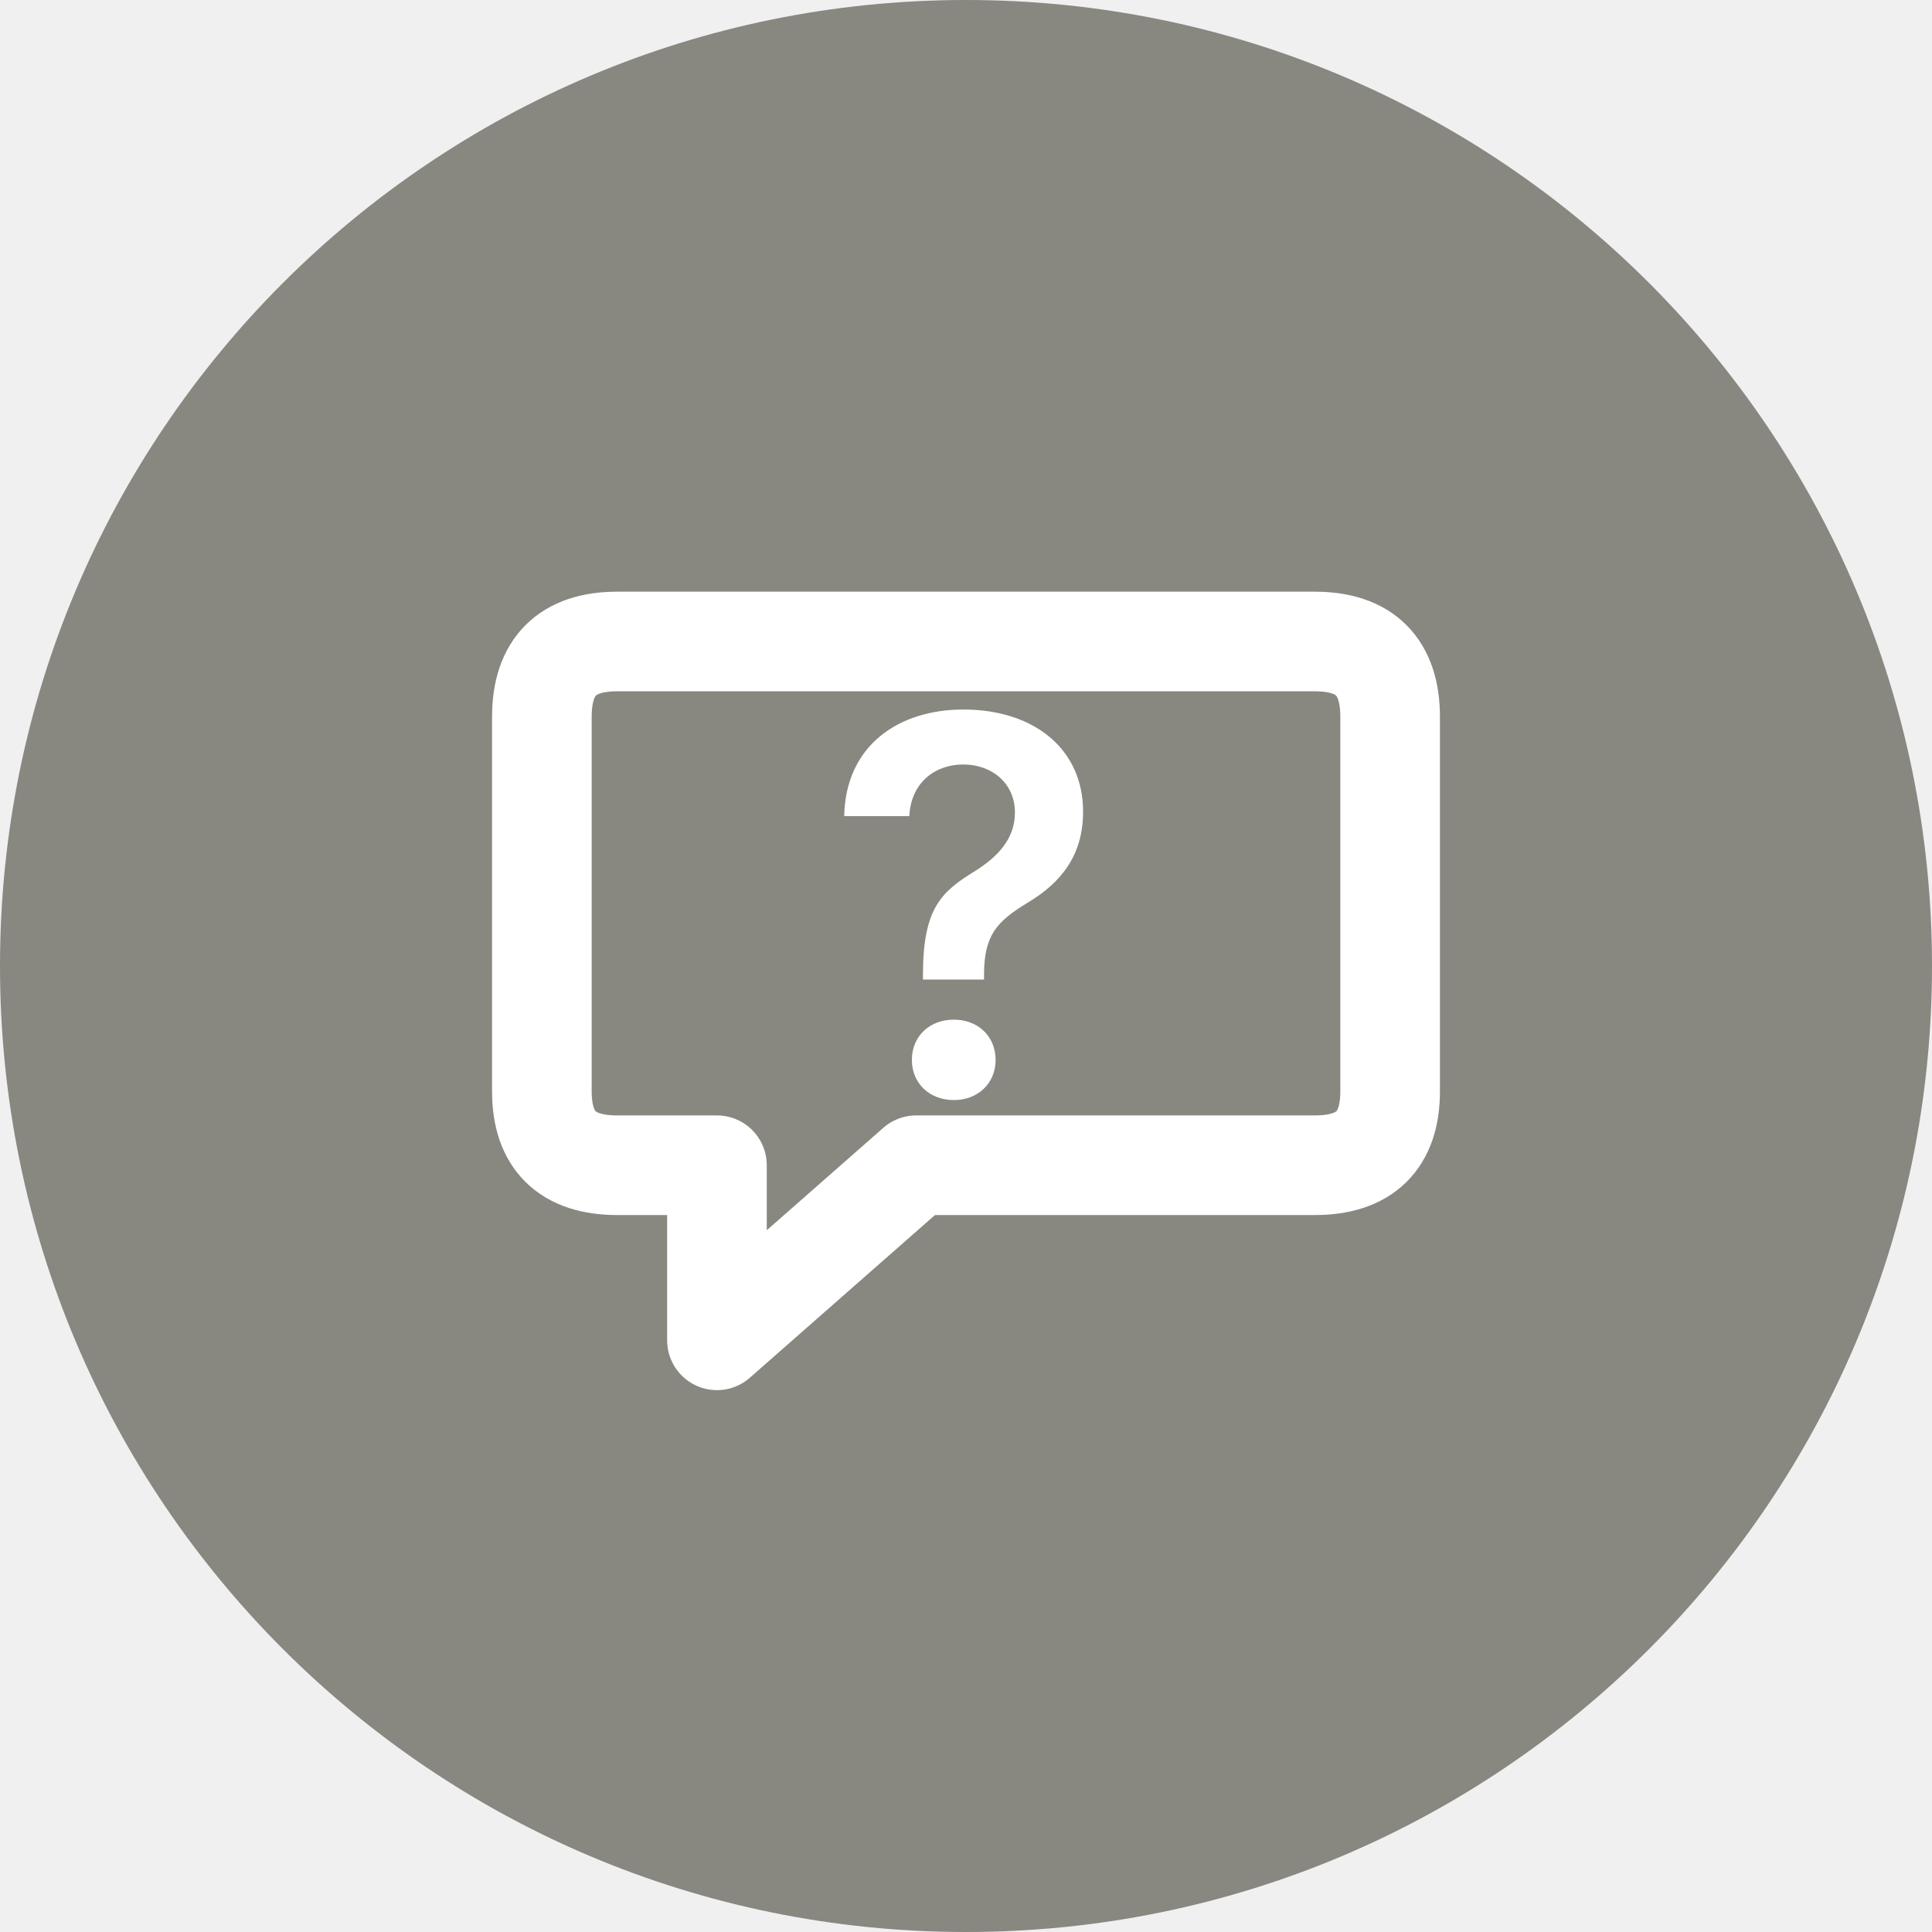
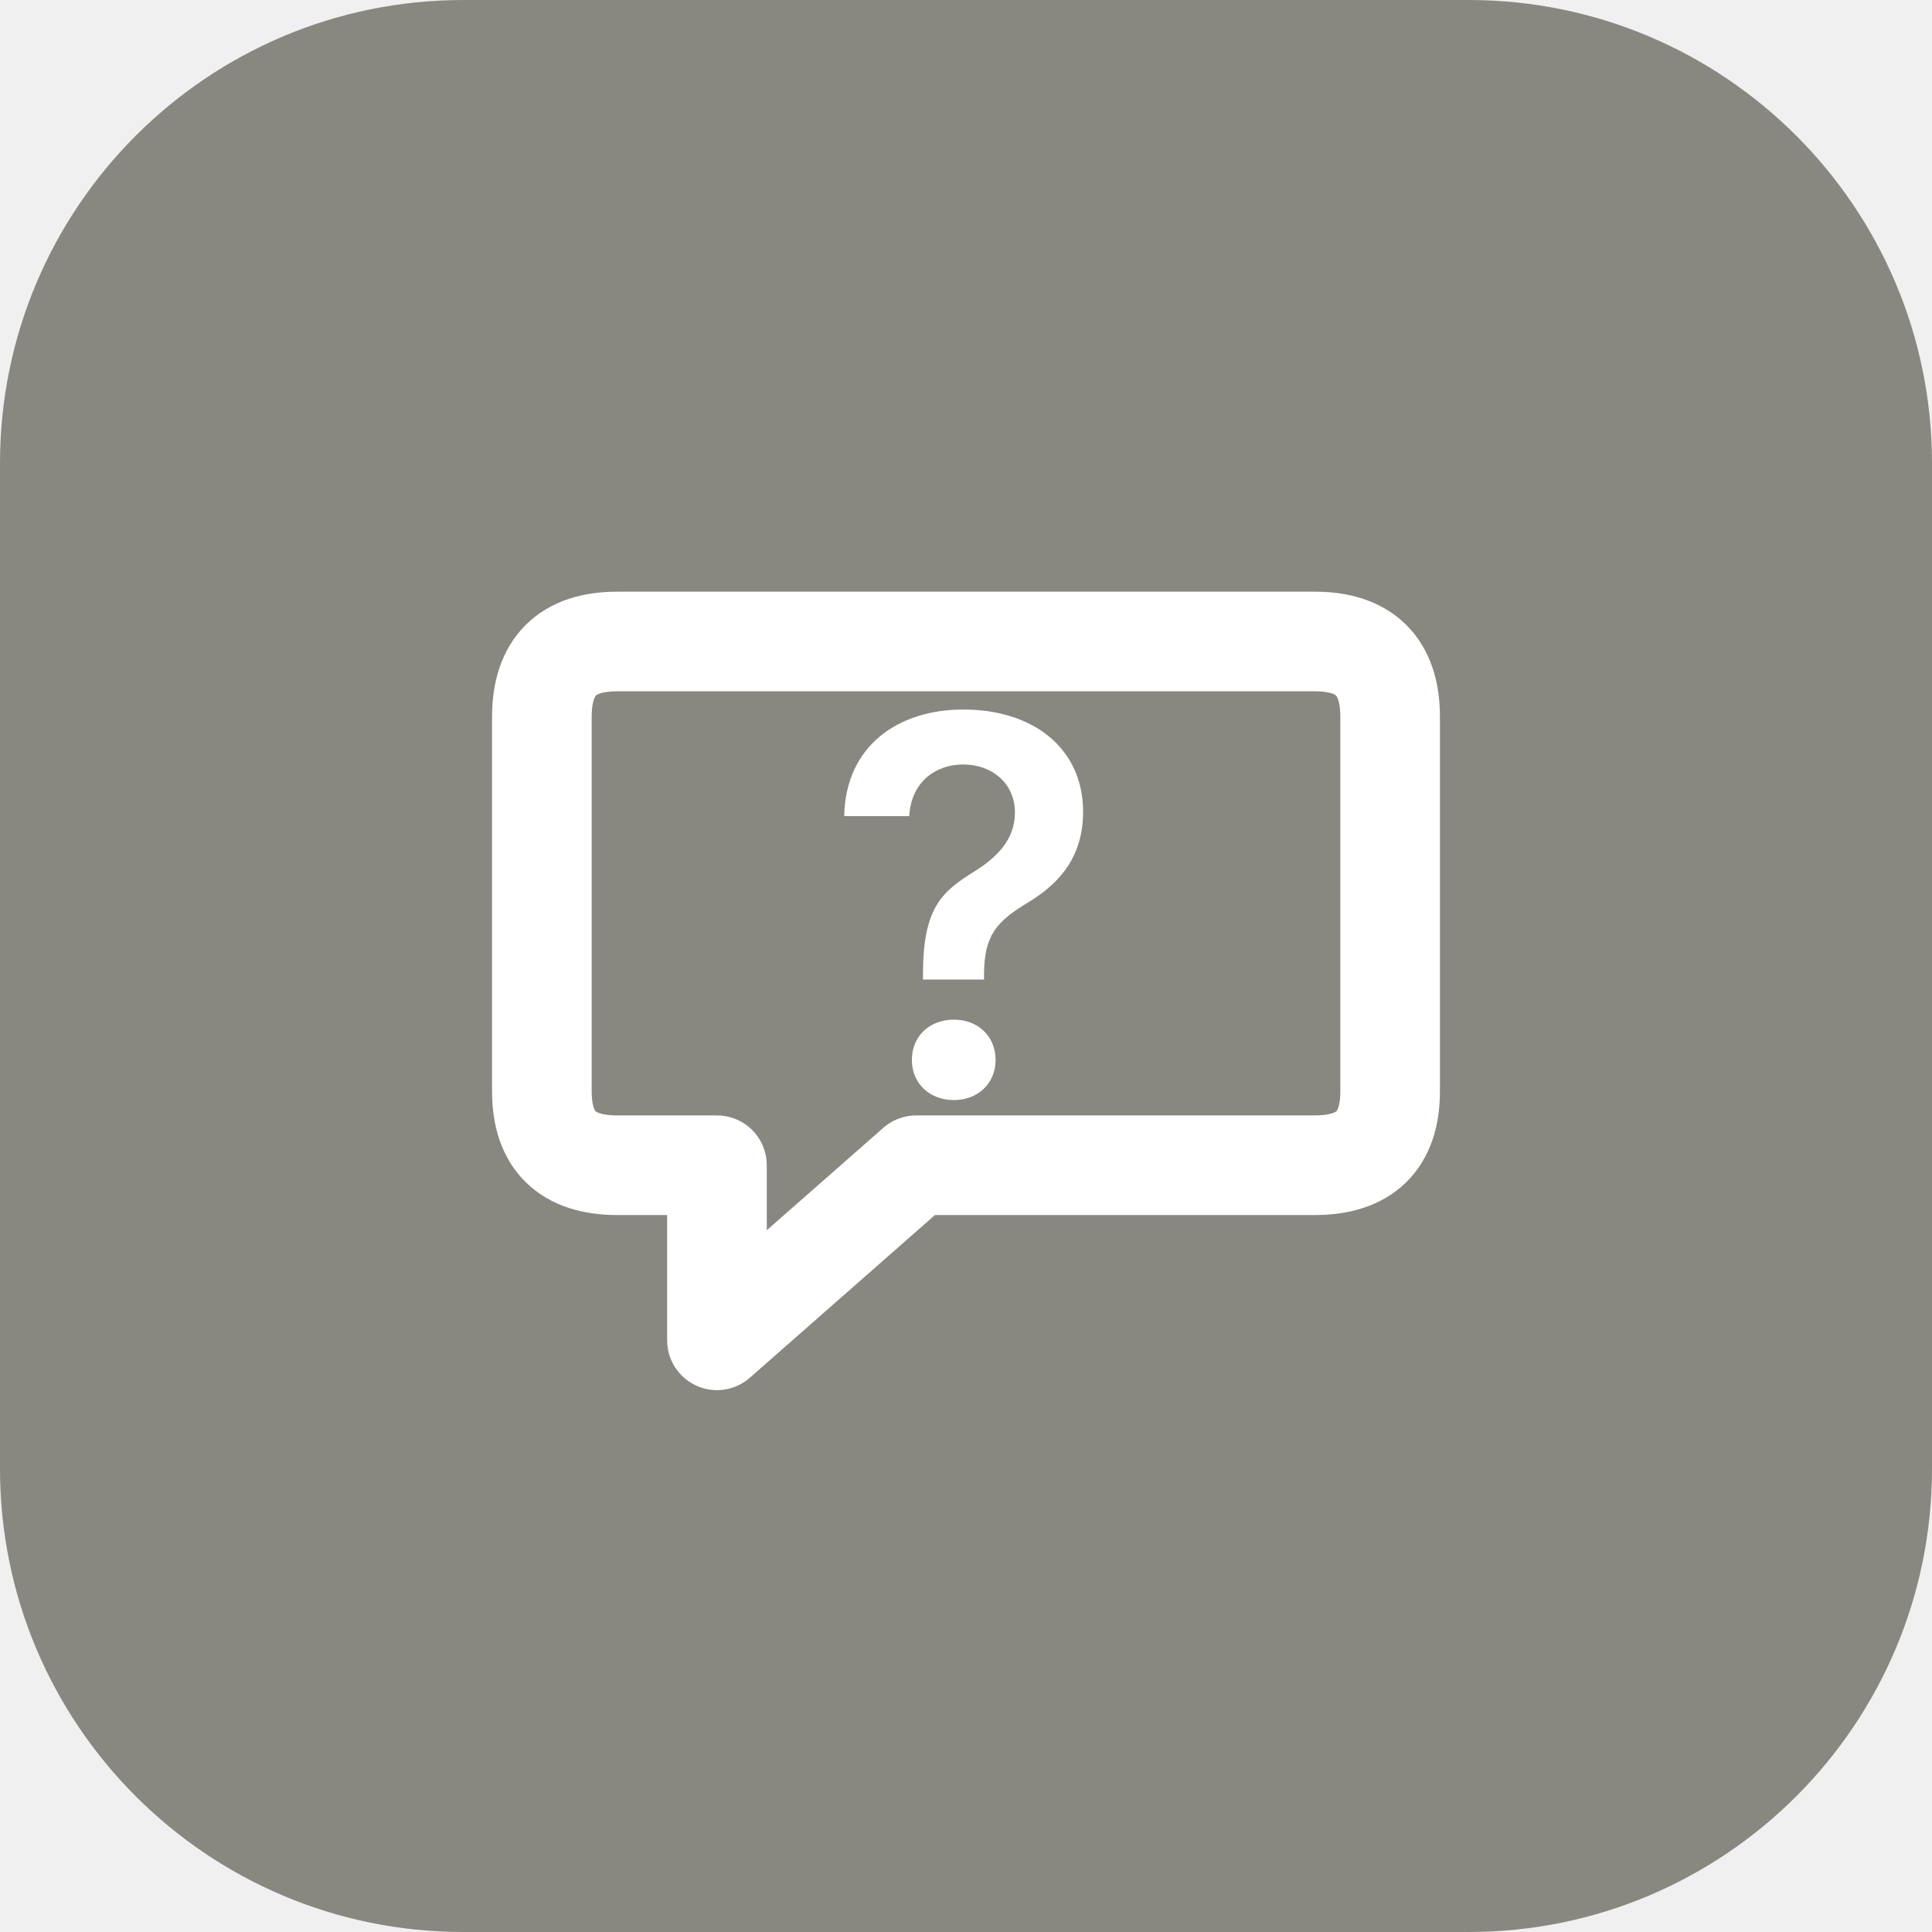
<svg xmlns="http://www.w3.org/2000/svg" width="128" height="128" viewBox="0 0 128 128">
-   <circle cx="64" cy="64" r="64" fill="#888780" />
+   <rect x="0" y="0" width="128" height="128" rx="30.7" fill="#888780" />
  <g>
    <path d="M40.9 42.5L87.1 42.5Q92.1 42.5 92.1 47.5L92.1 72.3Q92.1 77.2 87.1 77.2L60.7 77.2L47.5 88.8L47.5 77.2L40.9 77.2Q35.9 77.2 35.9 72.3L35.9 47.5Q35.9 42.5 40.9 42.5Z" fill="none" stroke="#FFFFFF" stroke-width="6.6" stroke-linecap="round" stroke-linejoin="round" />
    <text x="64" y="72.6" font-family="Inter" font-size="34.7" font-weight="600" fill="#FFFFFF" text-anchor="middle">?</text>
  </g>
</svg>
